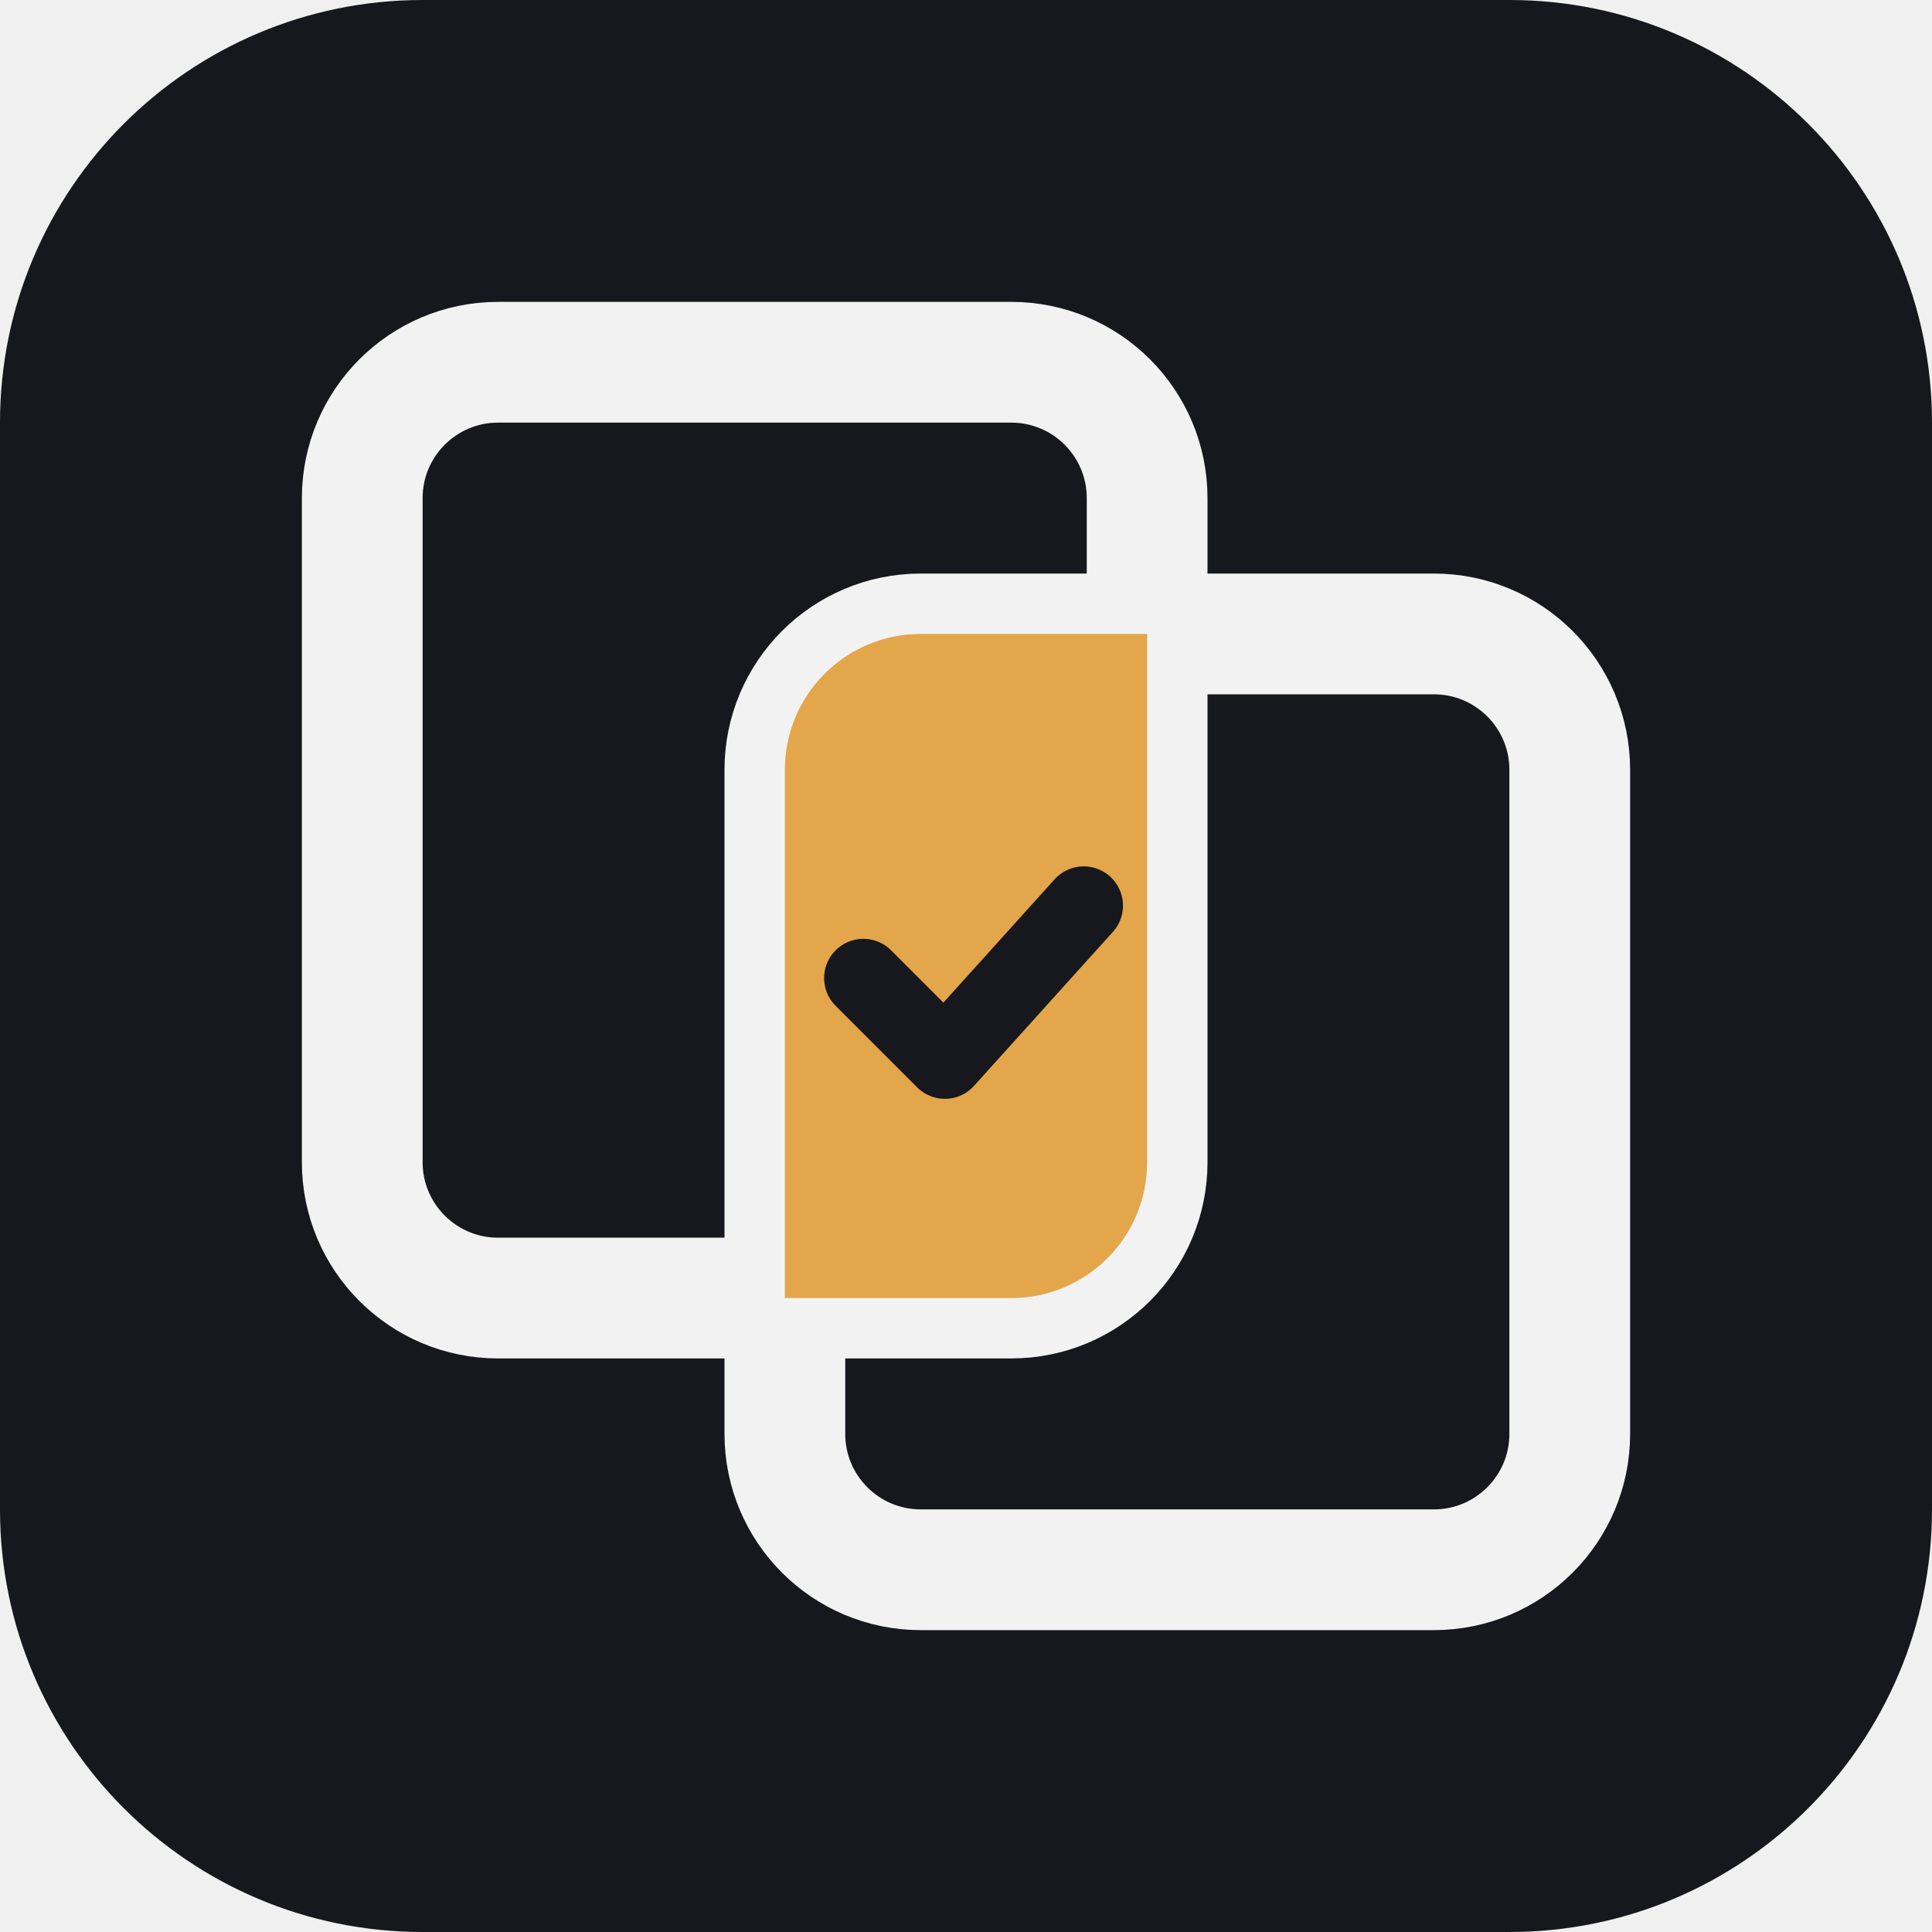
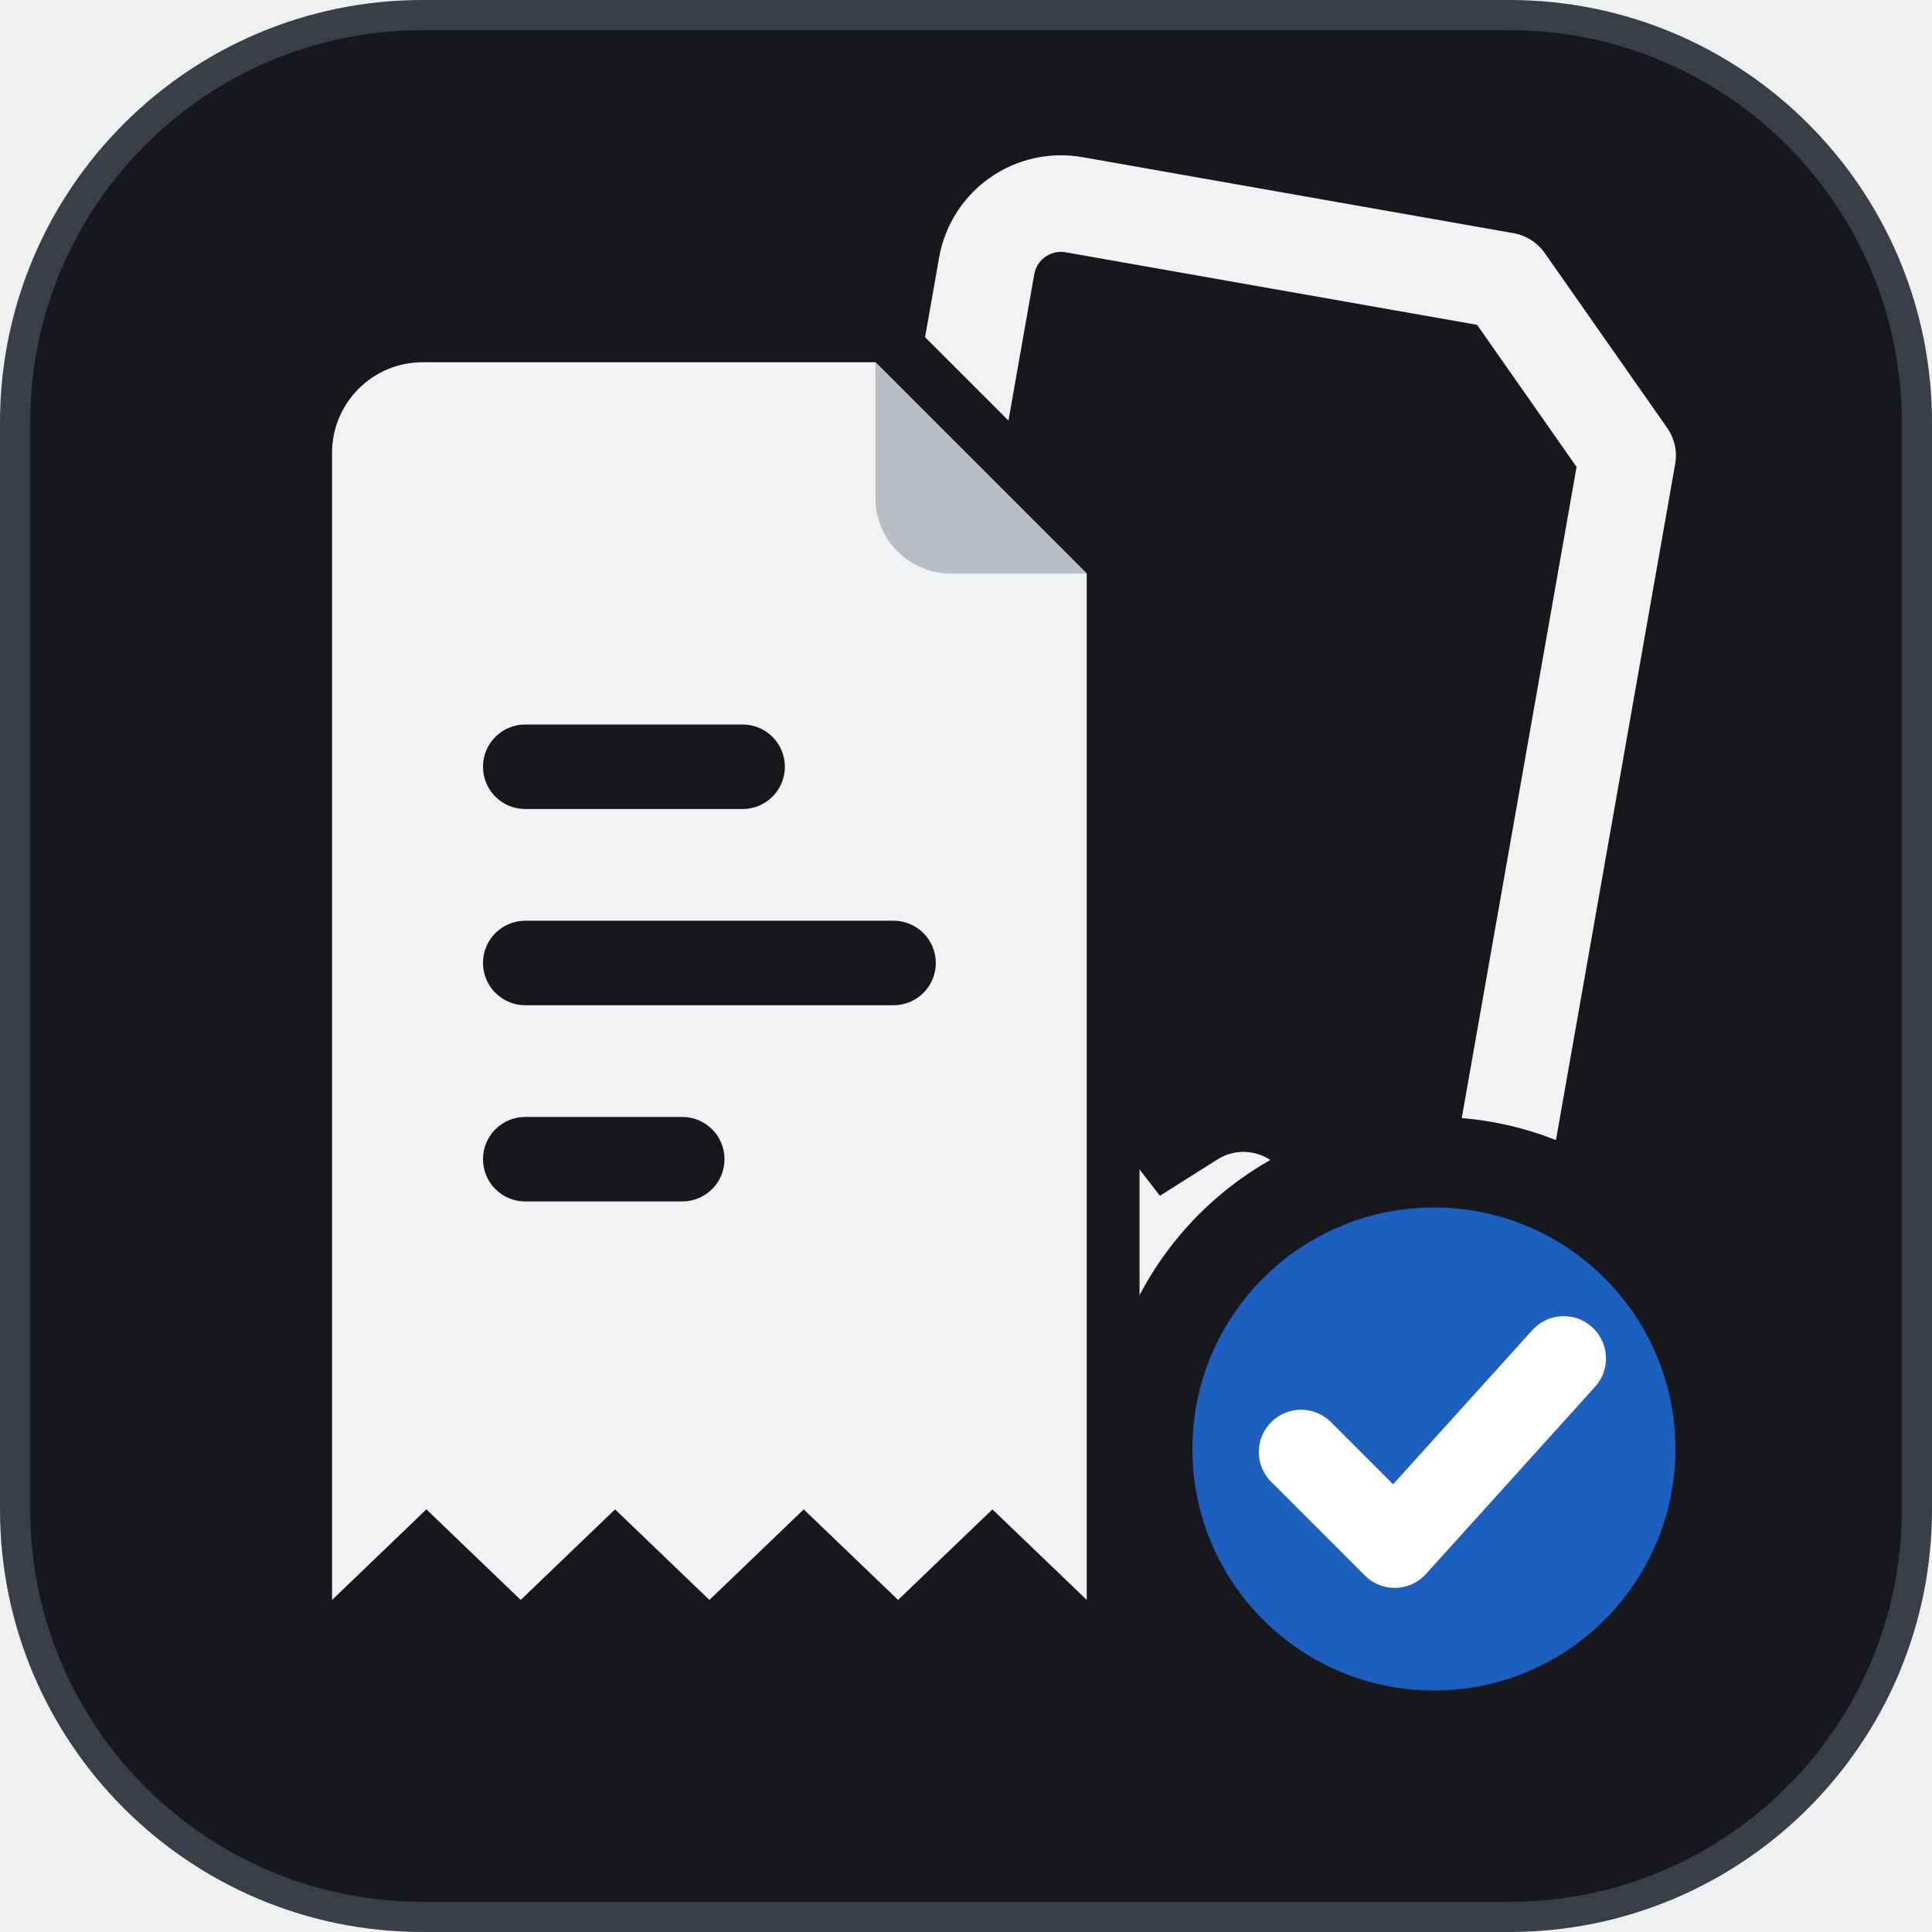
<svg xmlns="http://www.w3.org/2000/svg" viewBox="0 0 64 64">
-   <rect width="64" height="64" rx="14" fill="#16181d" />
-   <rect x="12" y="12" width="26" height="31" rx="4.5" fill="none" stroke="#f2f2f3" stroke-width="4" />
-   <rect x="26" y="21" width="26" height="31" rx="4.5" fill="none" stroke="#f2f2f3" stroke-width="4" />
-   <path d="M26 25.5a4.5 4.5 0 0 1 4.5-4.5H38v17.5a4.5 4.5 0 0 1-4.5 4.5H26z" fill="#e3a64a" />
-   <path d="M28.6 32.4l2.7 2.7 4.6-5.1" fill="none" stroke="#16181d" stroke-width="2.6" stroke-linecap="round" stroke-linejoin="round" />
+   <rect x=".5" y=".5" width="63" height="63" rx="13.5" fill="#16181d" stroke="#3a3e48" />
+   <path transform="rotate(10 41 25)" d="M30 10.5A2.5 2.5 0 0 1 32.5 8H47l5 5v29l-2.75-2.5-2.75 2.5-2.75-2.5-2.75 2.5-2.75-2.5-2.75 2.5-2.75-2.5L30 42z" fill="none" stroke="#f2f2f3" stroke-width="3.2" stroke-linejoin="round" />
+   <path d="M11 15a3 3 0 0 1 3-3h15l7 7v34l-3.125-3-3.125 3-3.125-3-3.125 3-3.125-3-3.125 3-3.125-3L11 53z" fill="#f2f2f3" stroke="#16181d" stroke-width="3.5" stroke-linejoin="round" paint-order="stroke" />
+   <path d="M29 12v4.5a2.5 2.5 0 0 0 2.5 2.5H36z" fill="#b9bdc6" />
+   <rect x="16" y="24" width="10" height="2.8" rx="1.4" fill="#16181d" />
+   <rect x="16" y="30.5" width="15" height="2.8" rx="1.4" fill="#16181d" />
+   <rect x="16" y="37" width="8" height="2.8" rx="1.4" fill="#16181d" />
+   <circle cx="47.5" cy="48" r="9.5" fill="#1d5fbf" stroke="#16181d" stroke-width="3" />
+   <path d="M43.1 48.1l3.1 3.1 5.6-6.2" fill="none" stroke="#fff" stroke-width="2.8" stroke-linecap="round" stroke-linejoin="round" />
</svg>
